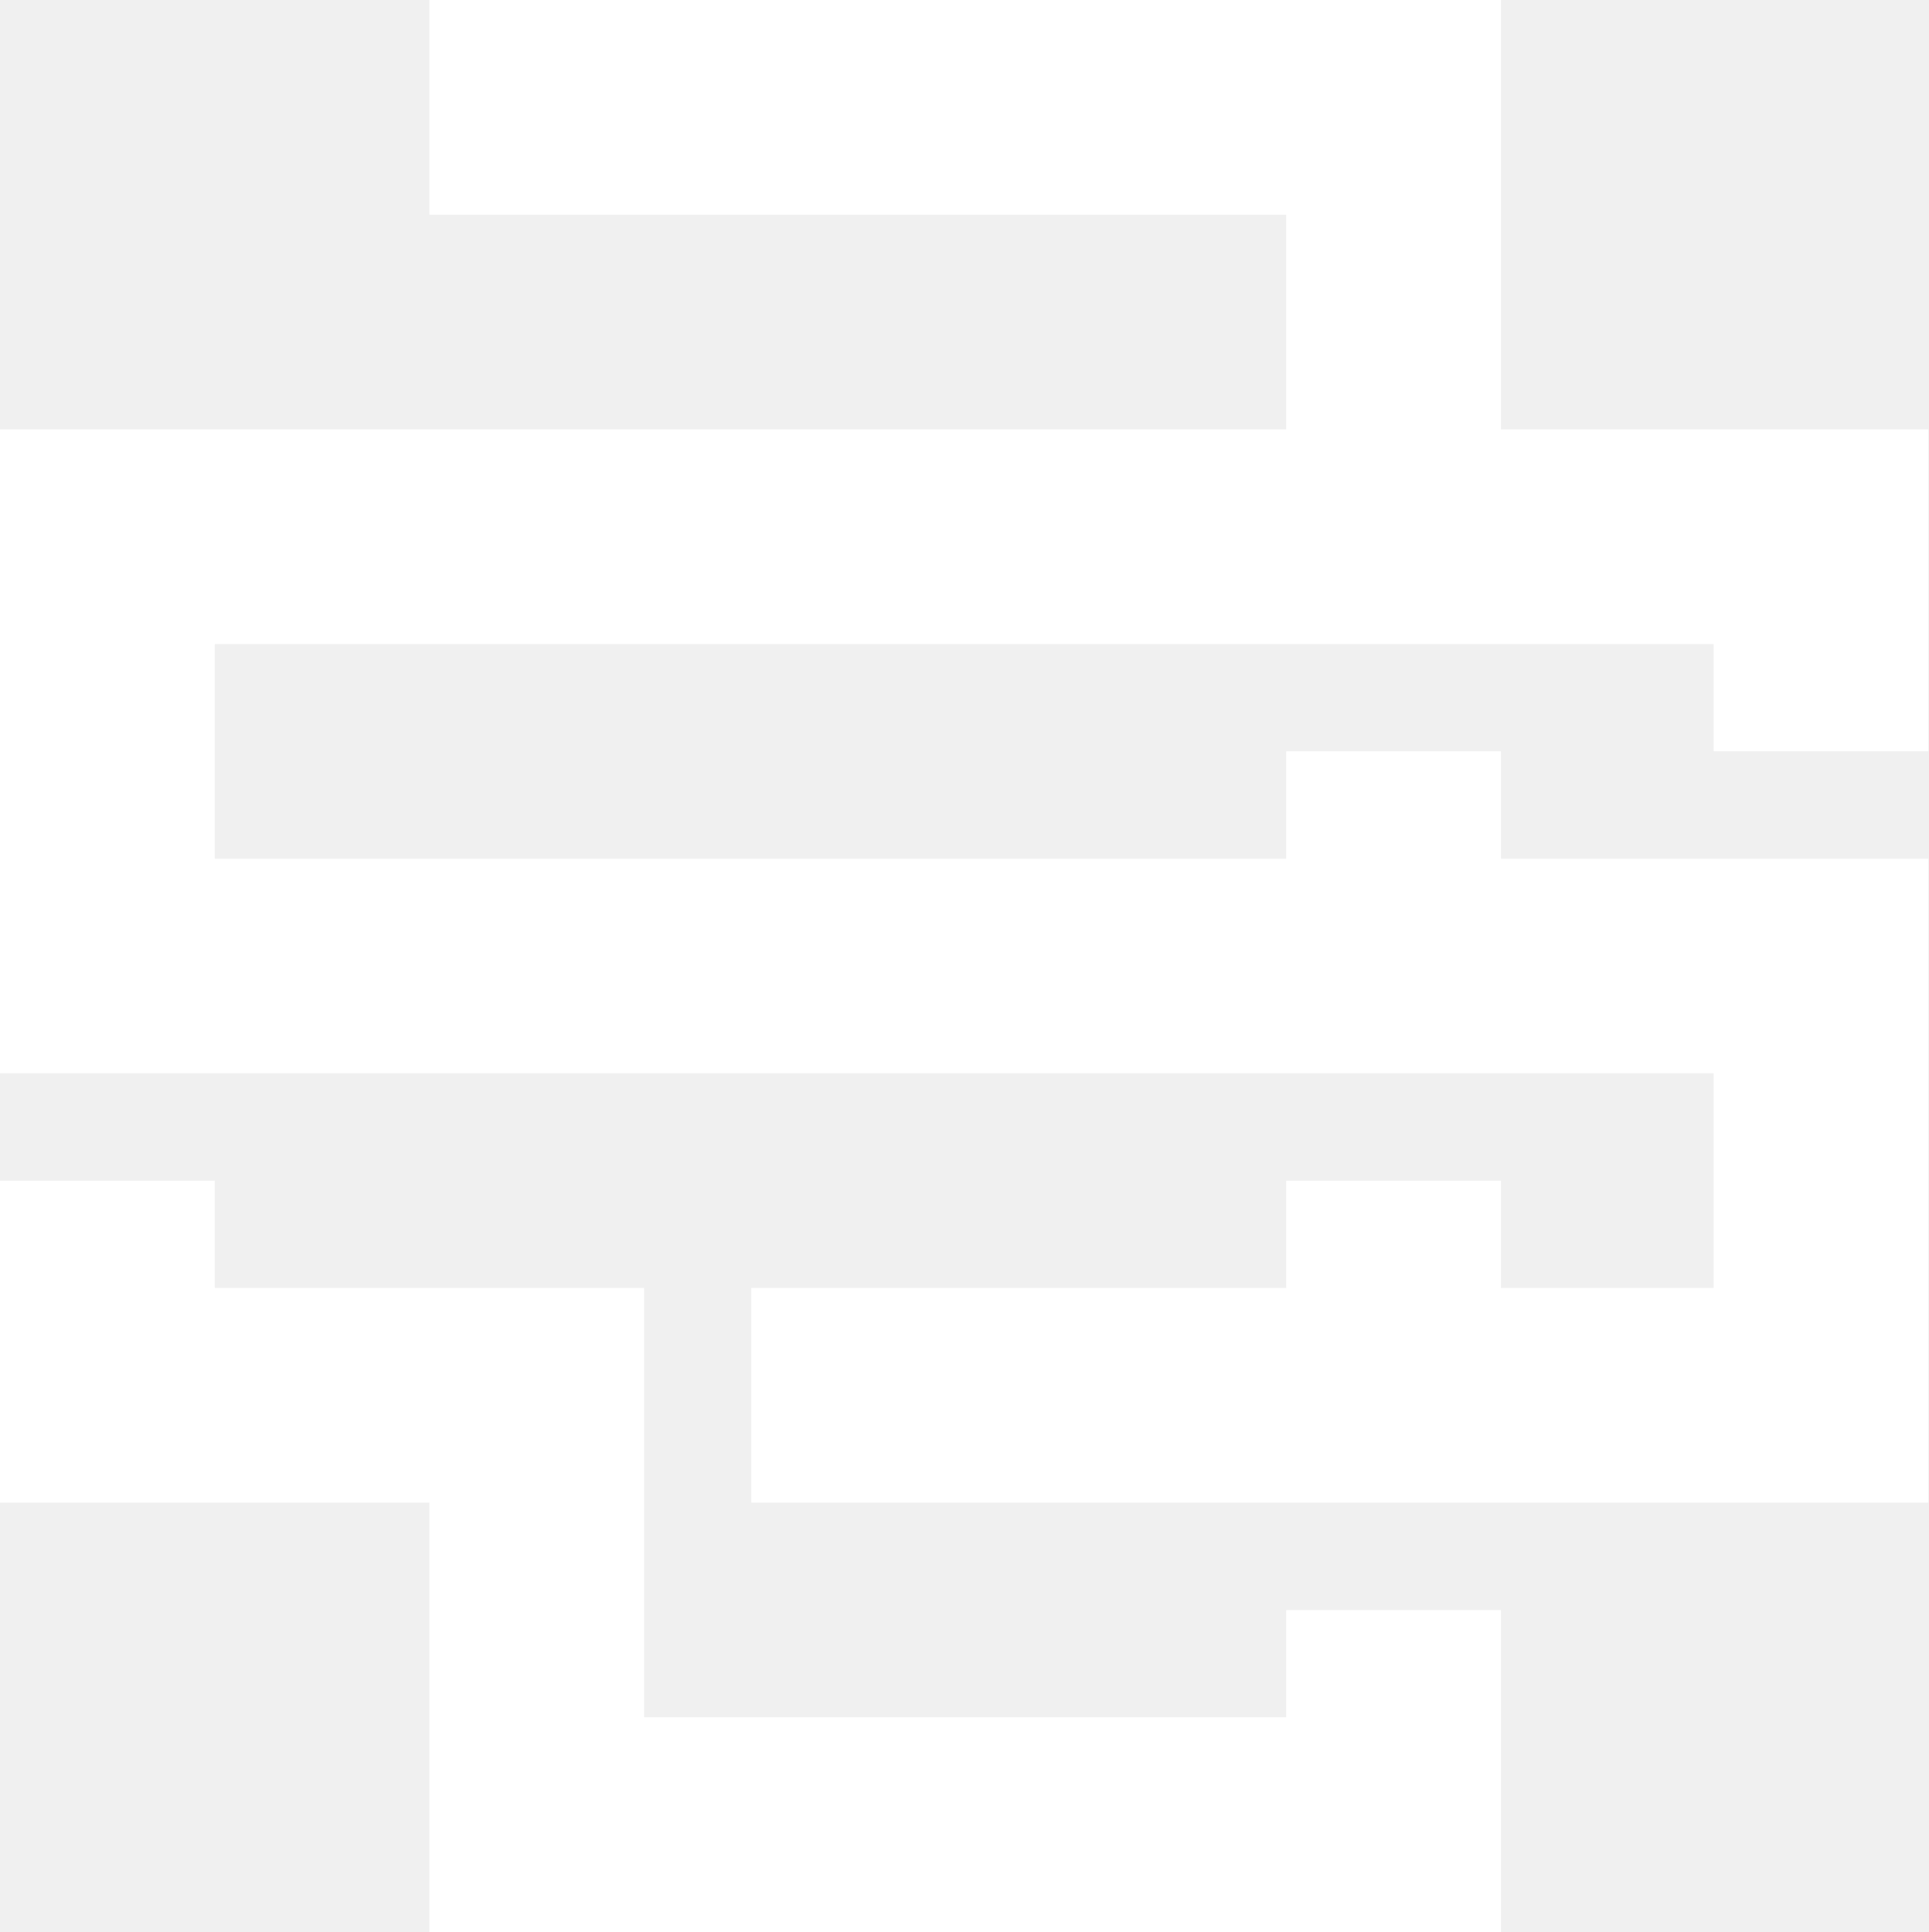
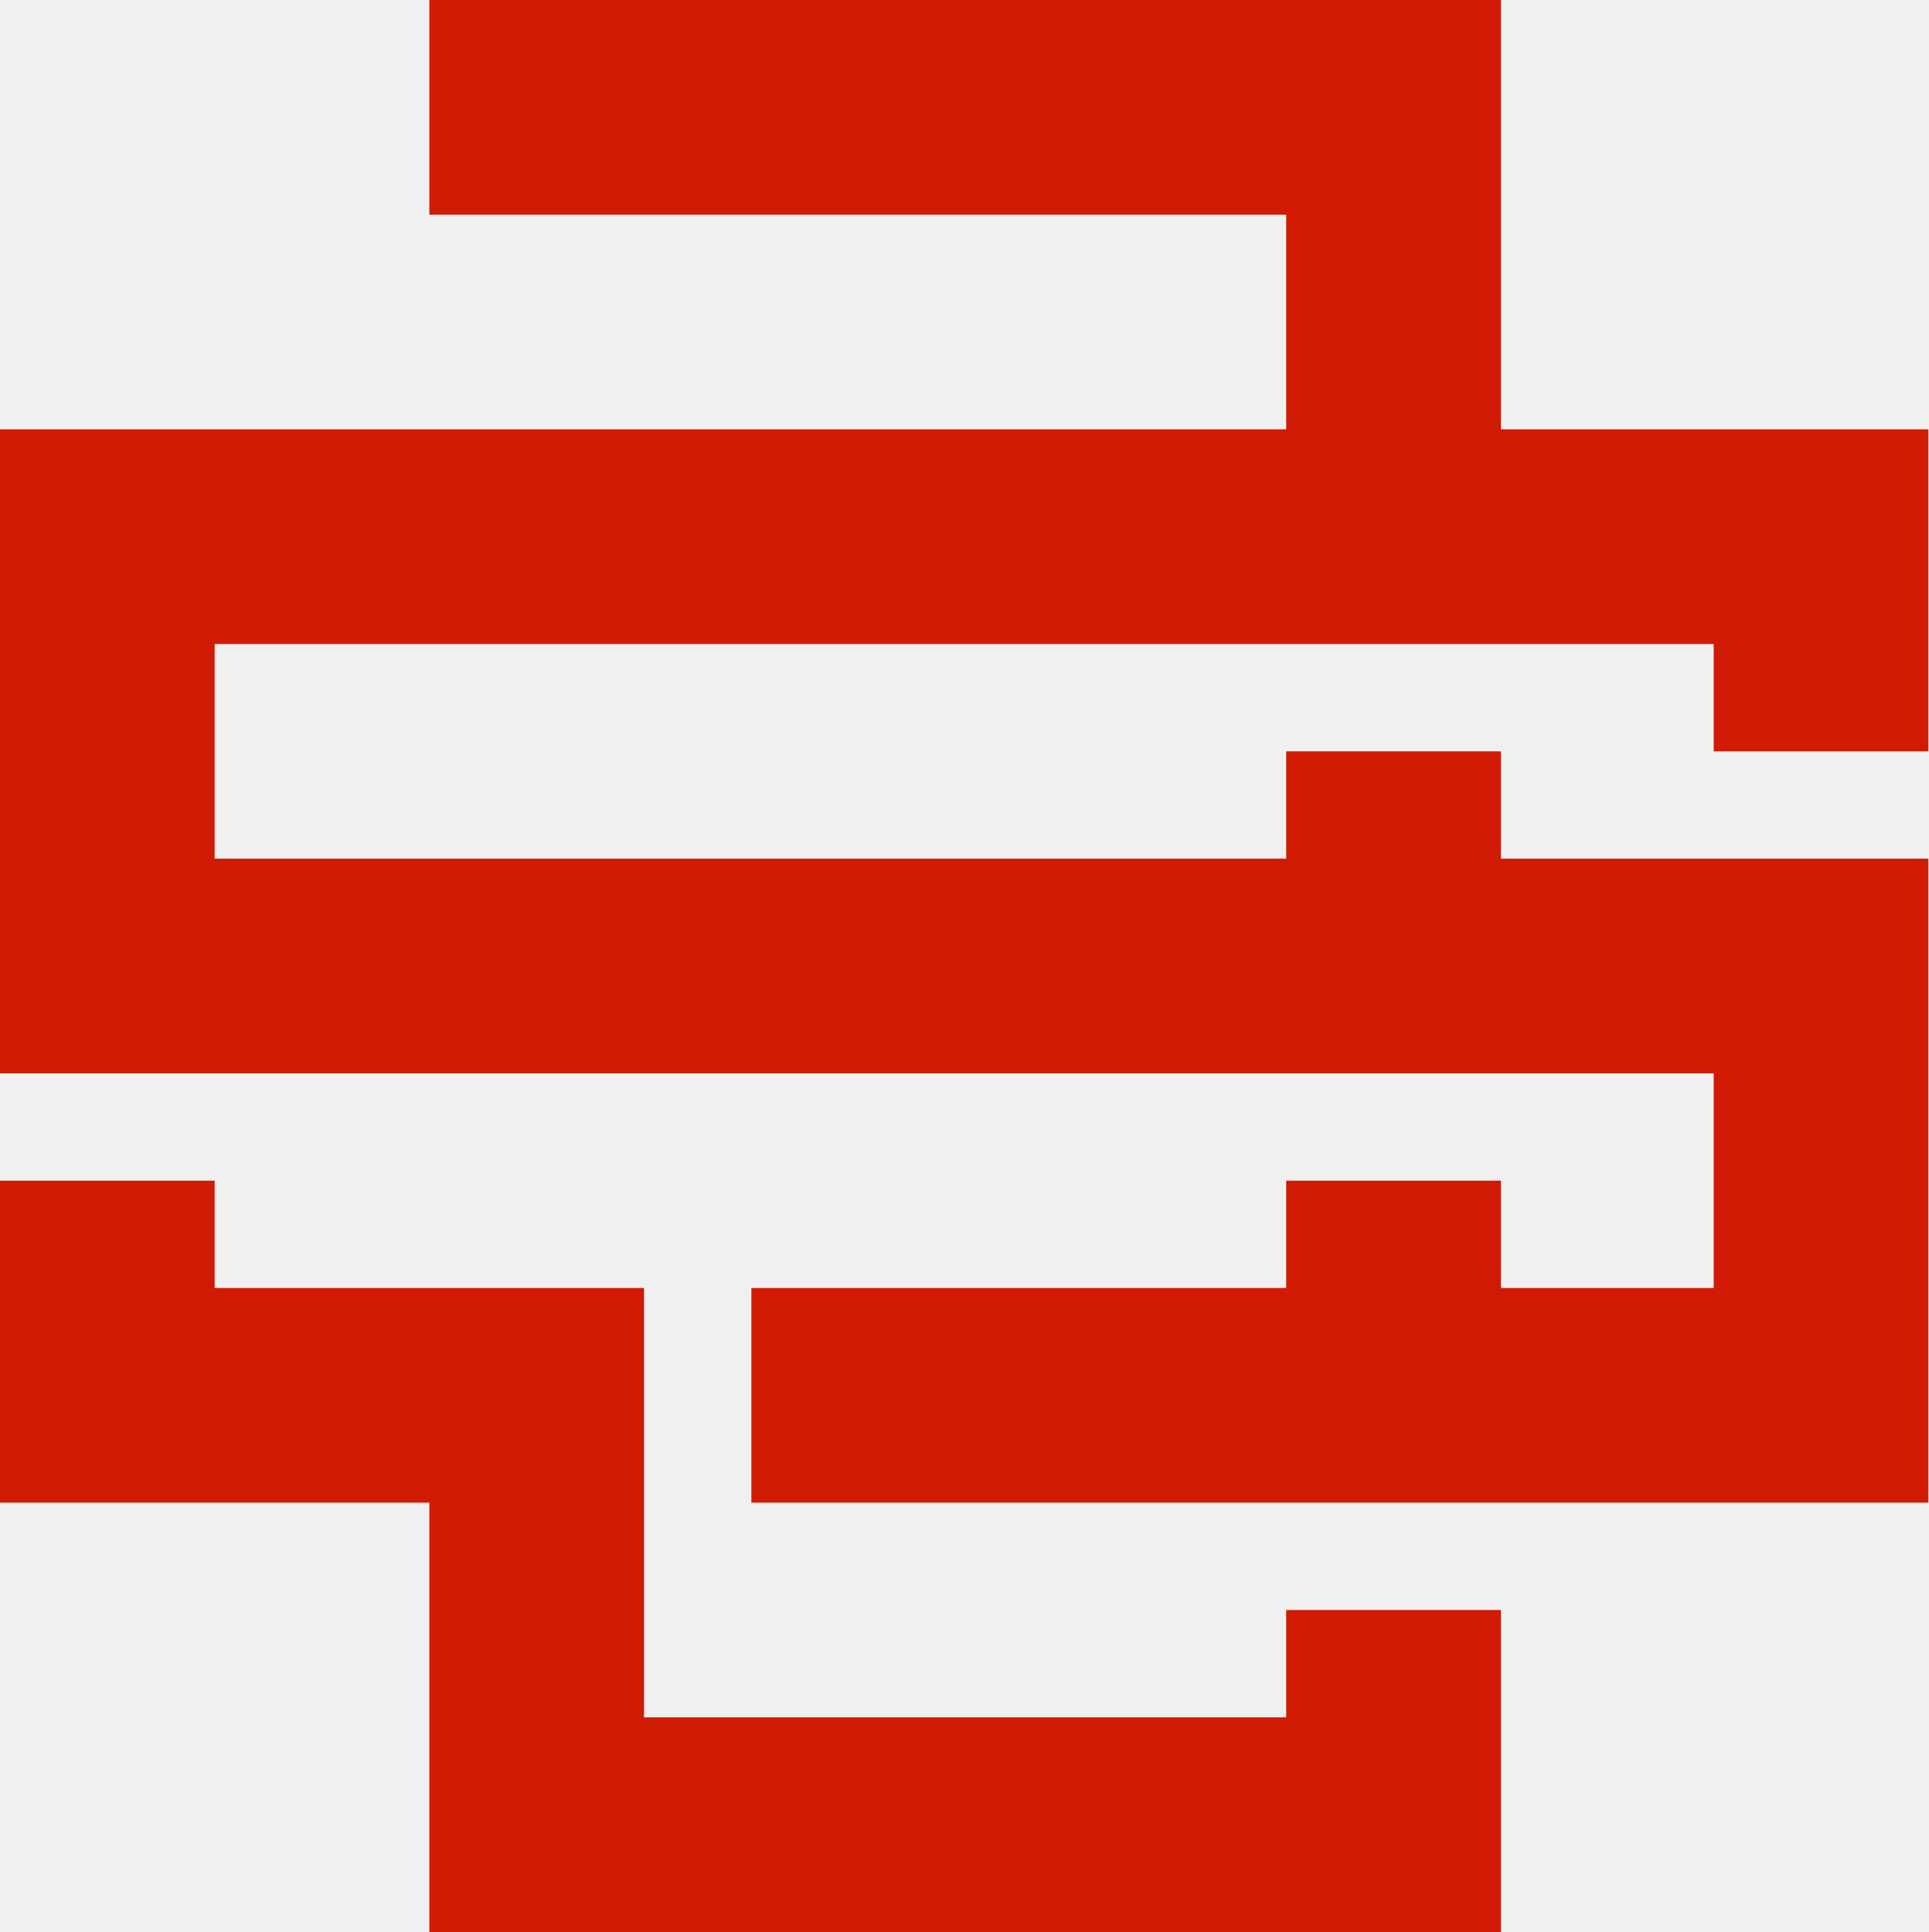
<svg xmlns="http://www.w3.org/2000/svg" version="1.1" id="Layer_1" x="0px" y="0px" viewBox="216.969 0 1006.062 1008" style="enable-background:new 216.969 0 1006.062 1008;" xml:space="preserve">
  <style type="text/css">
-       polygon{fill:#FFFFFF;}
+       polygon{fill:#D01A04;}
    </style>
  <g>
    <polygon points="1000,223.999 1000,0 440.969,0 440.969,112 888,112 888,223.999    216.969,223.999 216.969,560 1111.031,560 1111.031,672 1000,672 1000,616    888,616 888,672 608.969,672 608.969,784 1223.031,784 1223.031,448 1000,448    1000,392 888,392 888,448 328.969,448 328.969,336 1111.031,336    1111.031,392 1223.031,392 1223.031,223.999  " />
    <polygon points="888,896 552.969,896 552.969,784 552.969,672 328.969,672 328.969,616 216.969,616    216.969,784 440.969,784 440.969,1008 1000,1008 1000,840 888,840  " />
  </g>
</svg>
